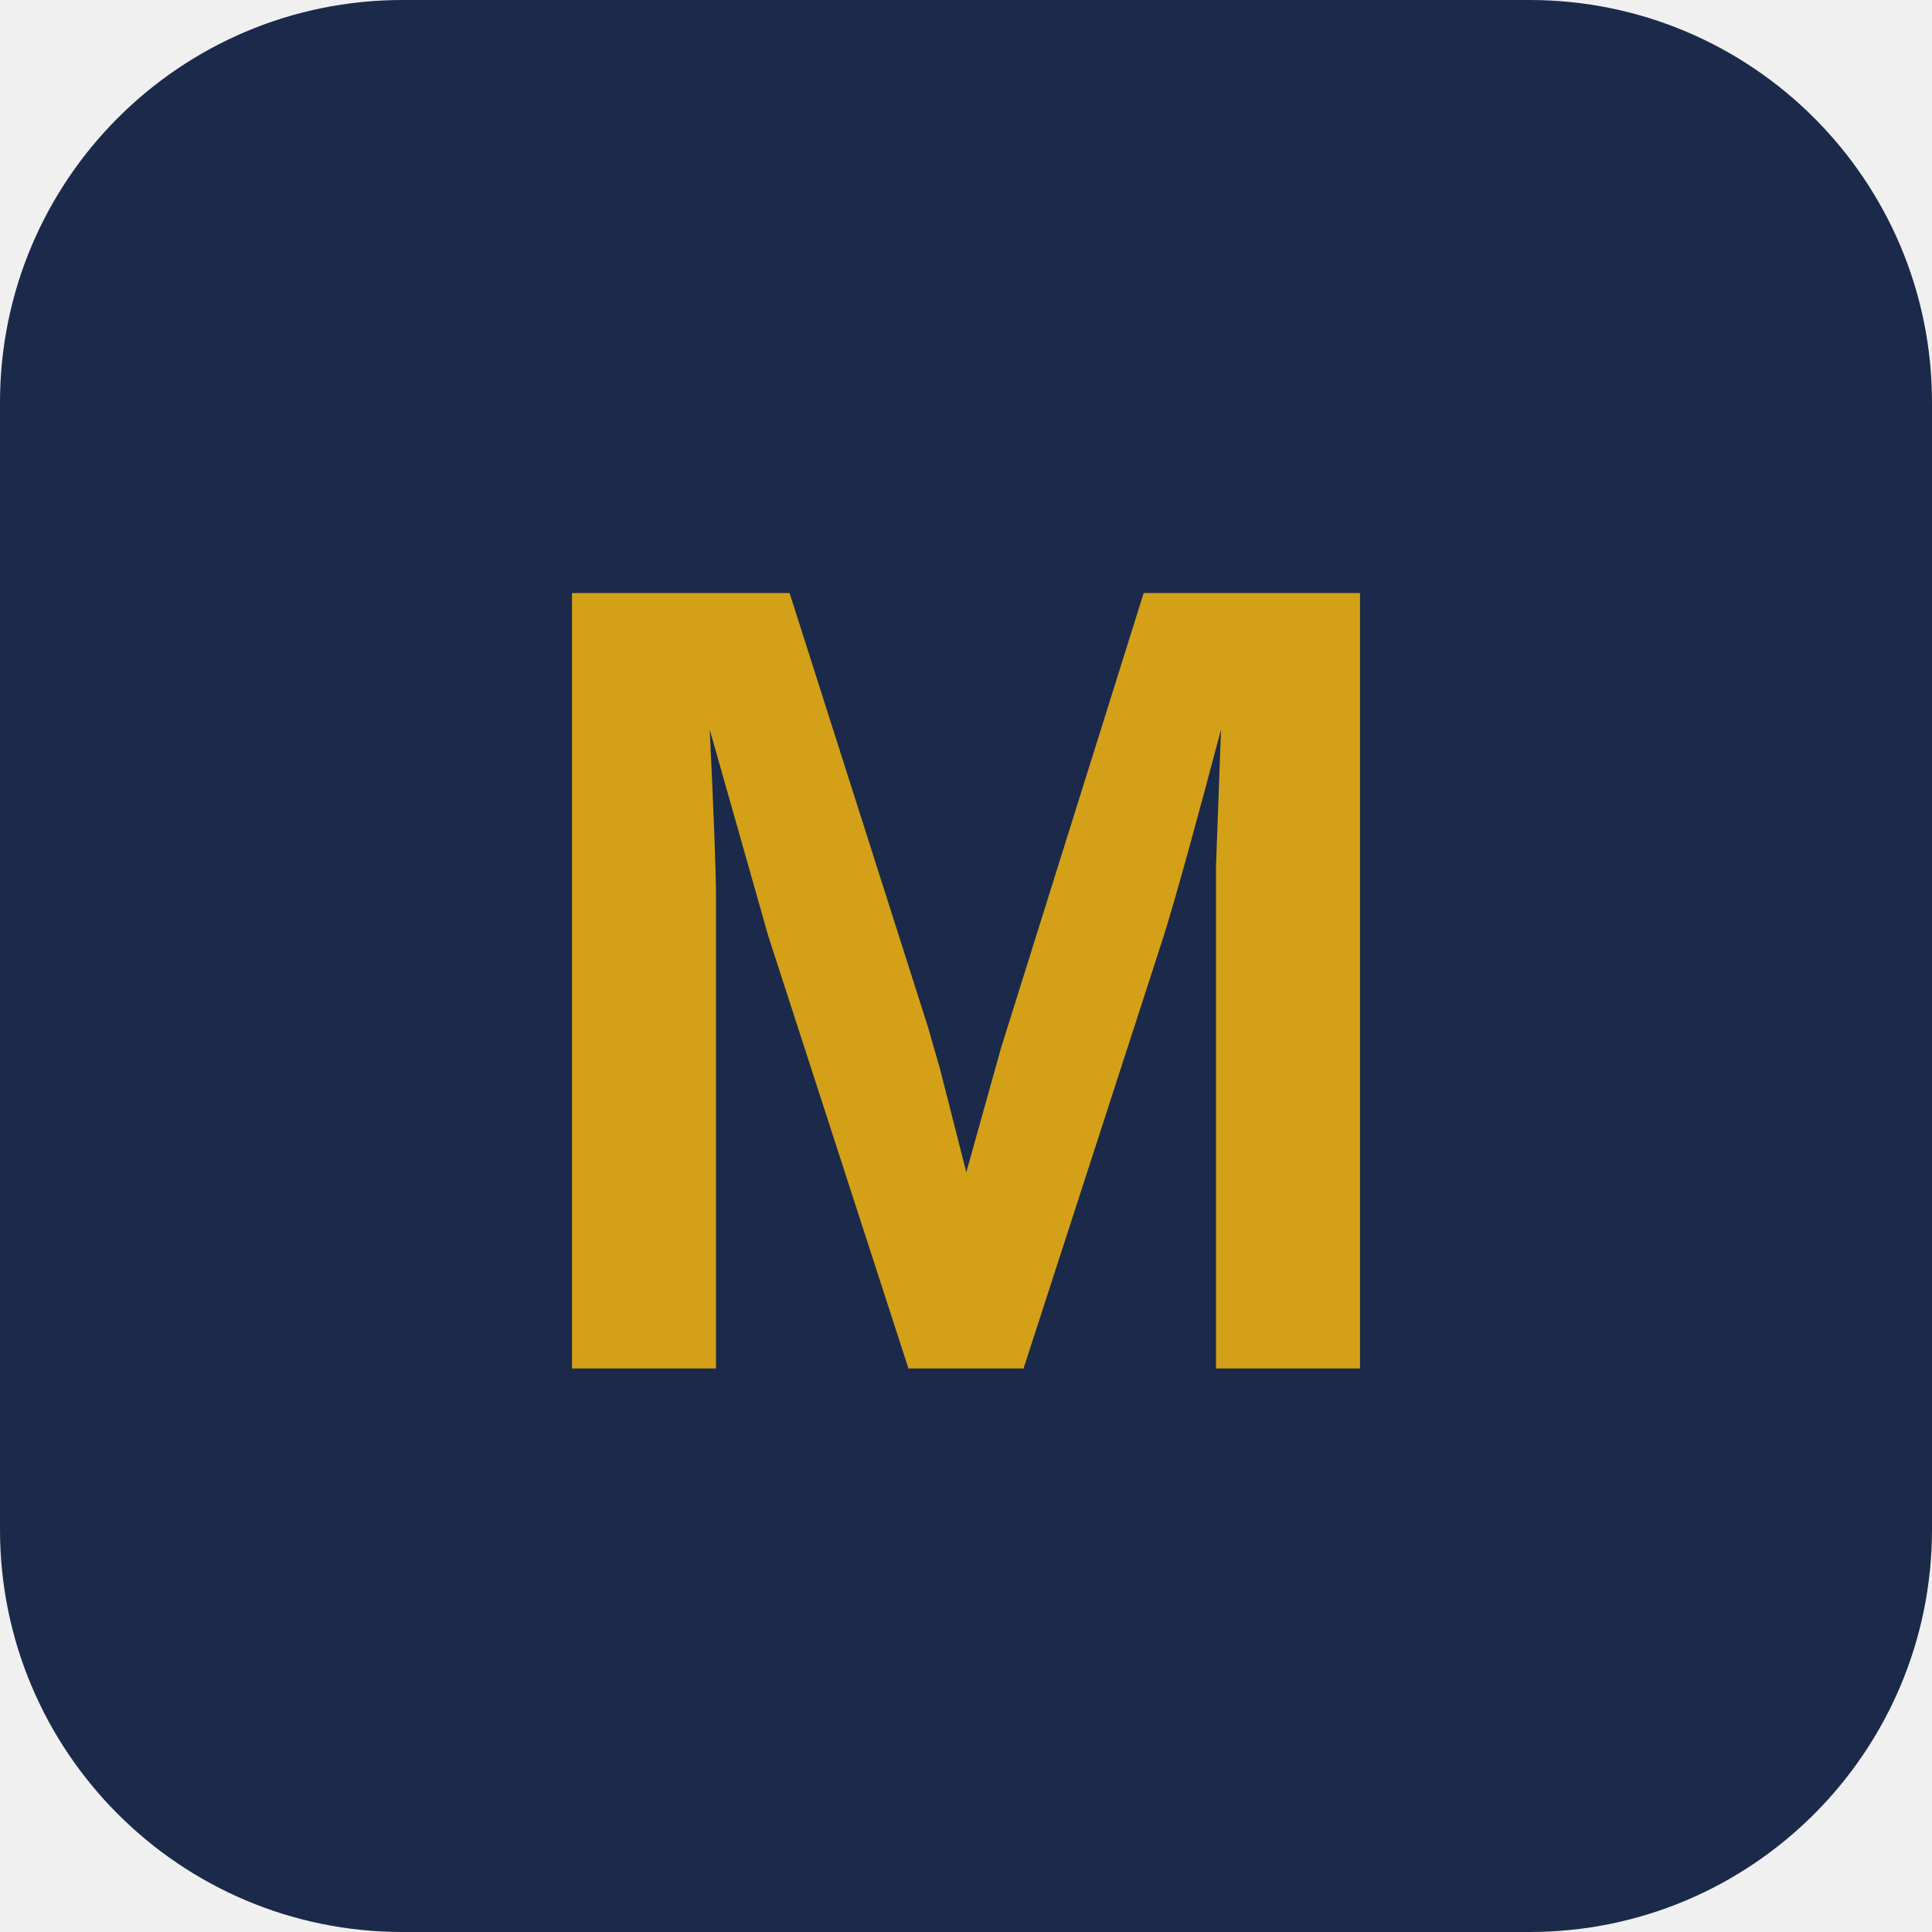
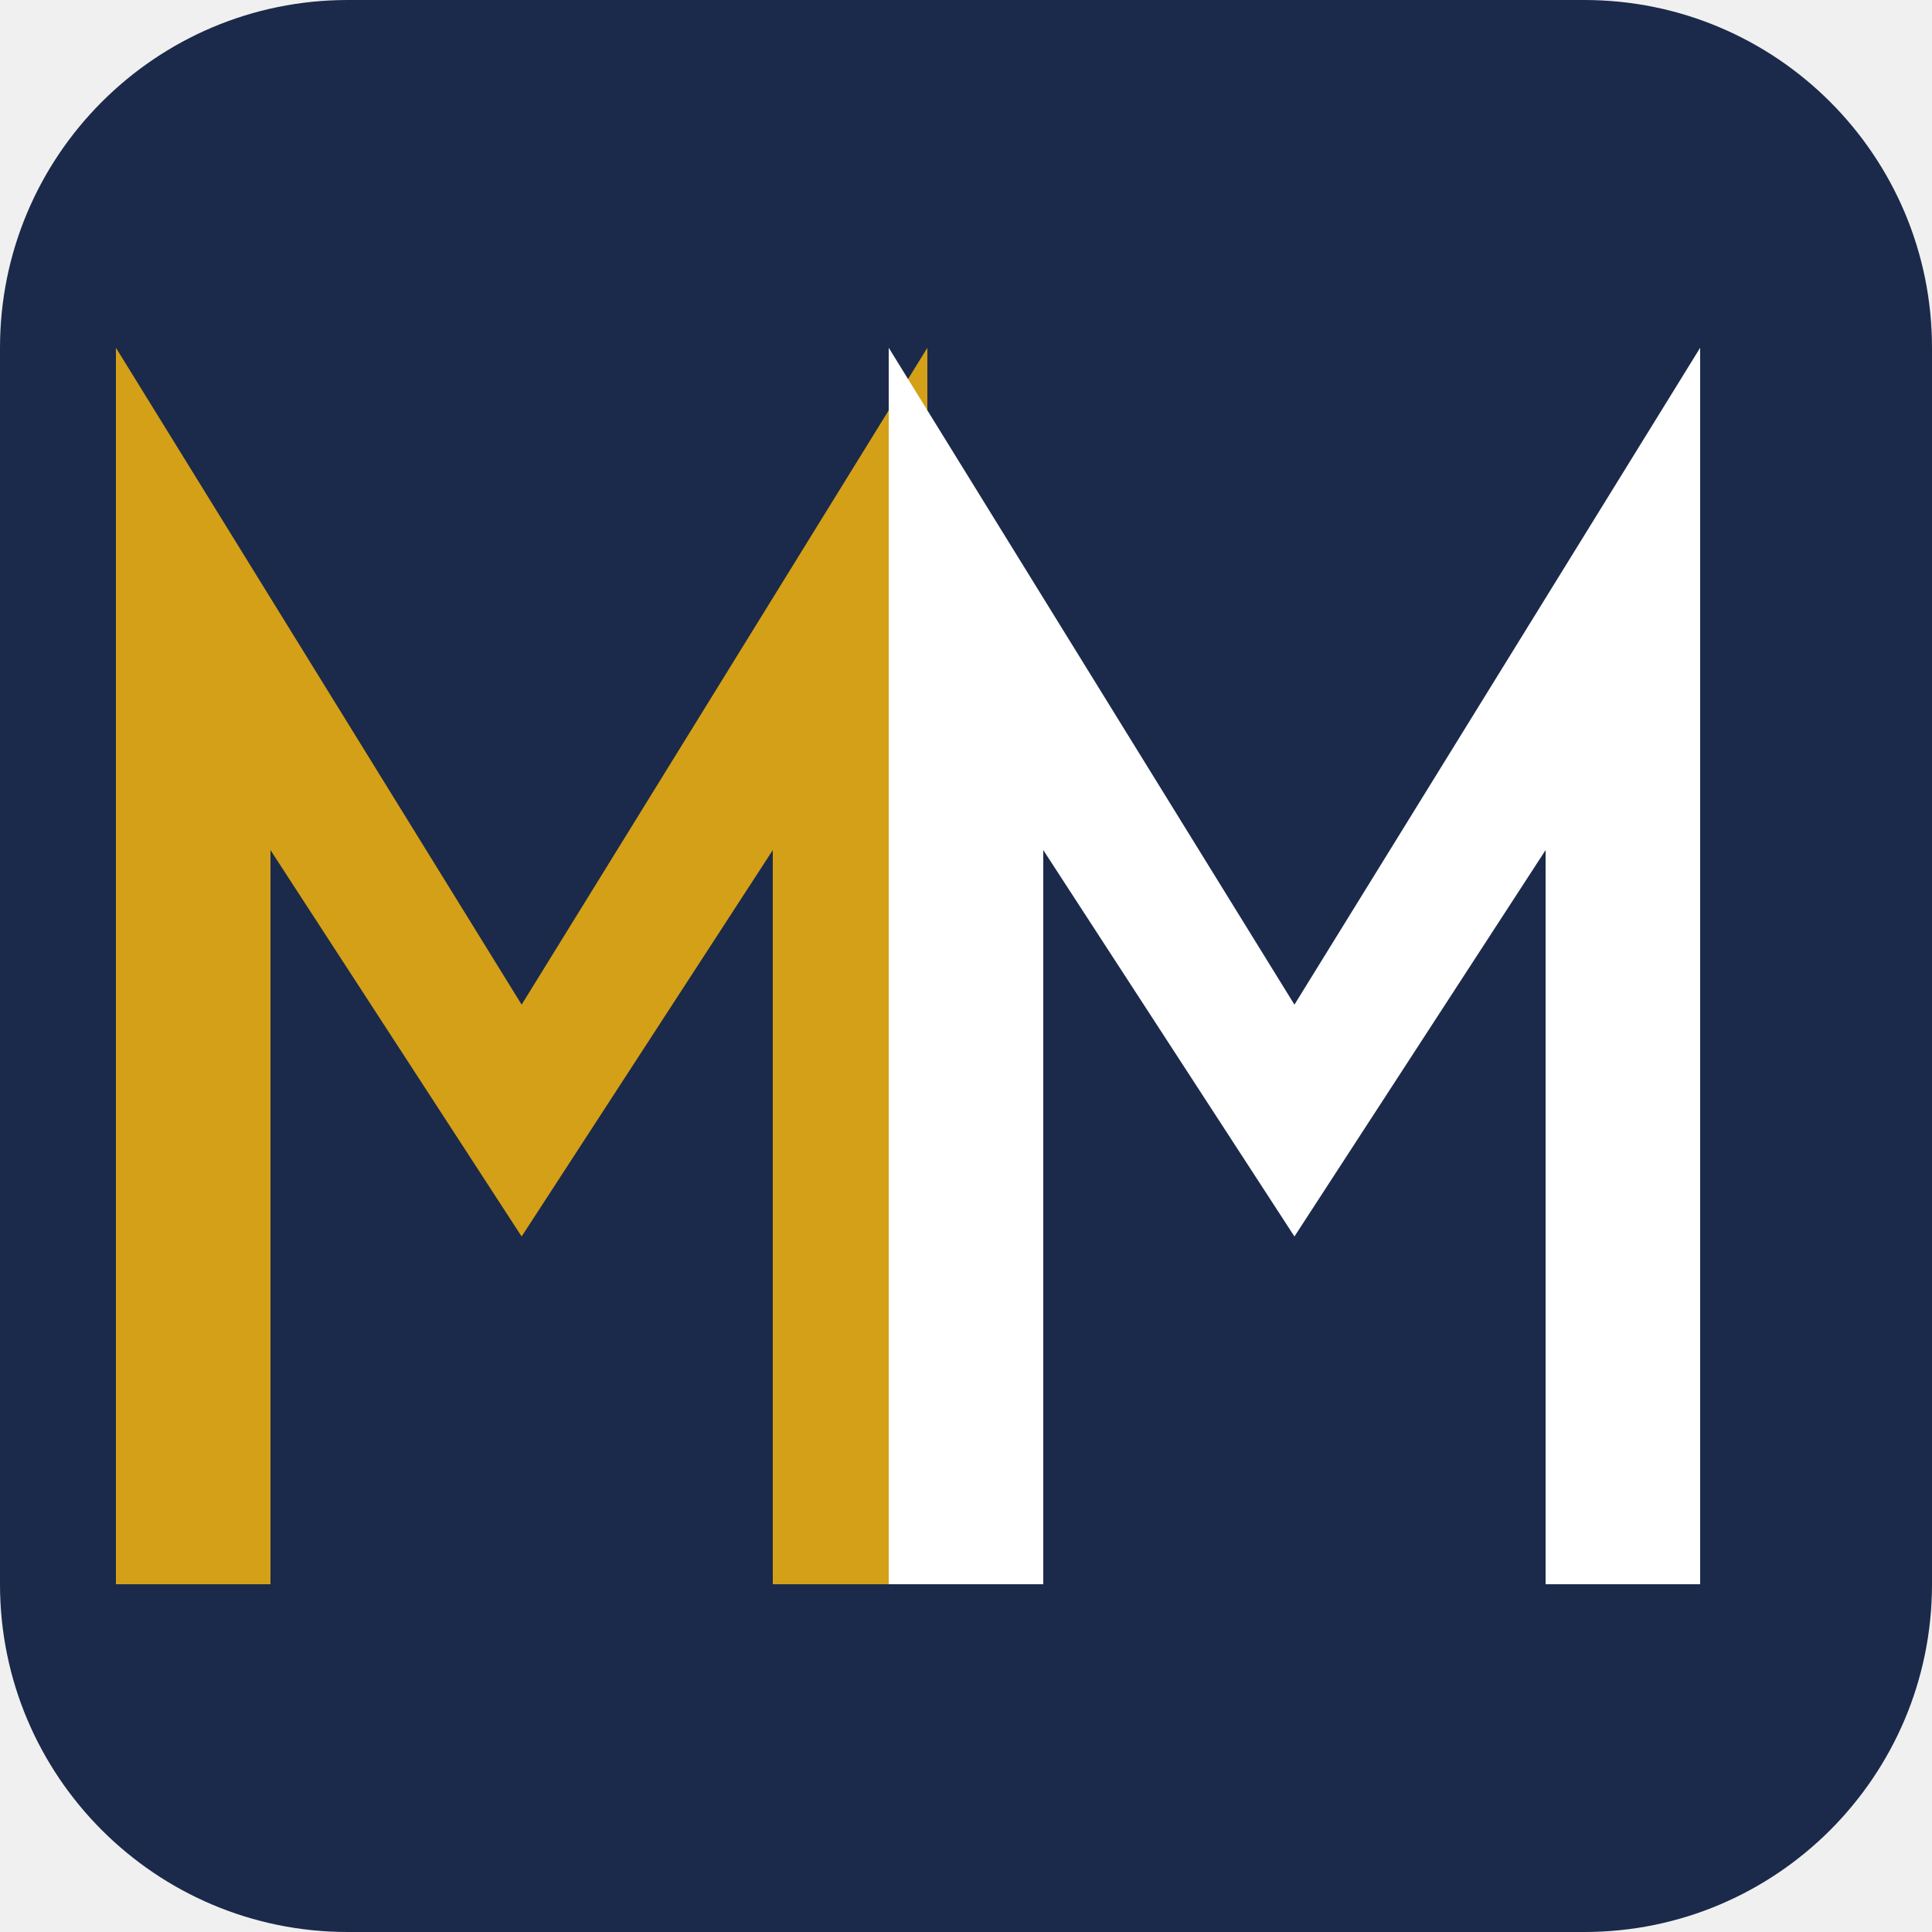
- <svg xmlns="http://www.w3.org/2000/svg" viewBox="0 0 48 48">
-   <rect width="48" height="48" rx="10" fill="#1B2A4A" />
-   <text x="24" y="34" font-size="28" text-anchor="middle" fill="#D4A017" font-family="Arial" font-weight="bold">M</text>
+ <svg xmlns="http://www.w3.org/2000/svg" viewBox="0 0 100 100">
+   <rect width="100" height="100" rx="18" fill="#1B2A4A" />
+   <path d="M6 82 L6 18 L27 52 L48 18 L48 82 L40 82 L40 44 L27 64 L14 44 L14 82 Z" fill="#D4A017" />
+   <path d="M46 82 L46 18 L67 52 L88 18 L88 82 L80 82 L80 44 L67 64 L54 44 L54 82 Z" fill="#ffffff" />
</svg>
